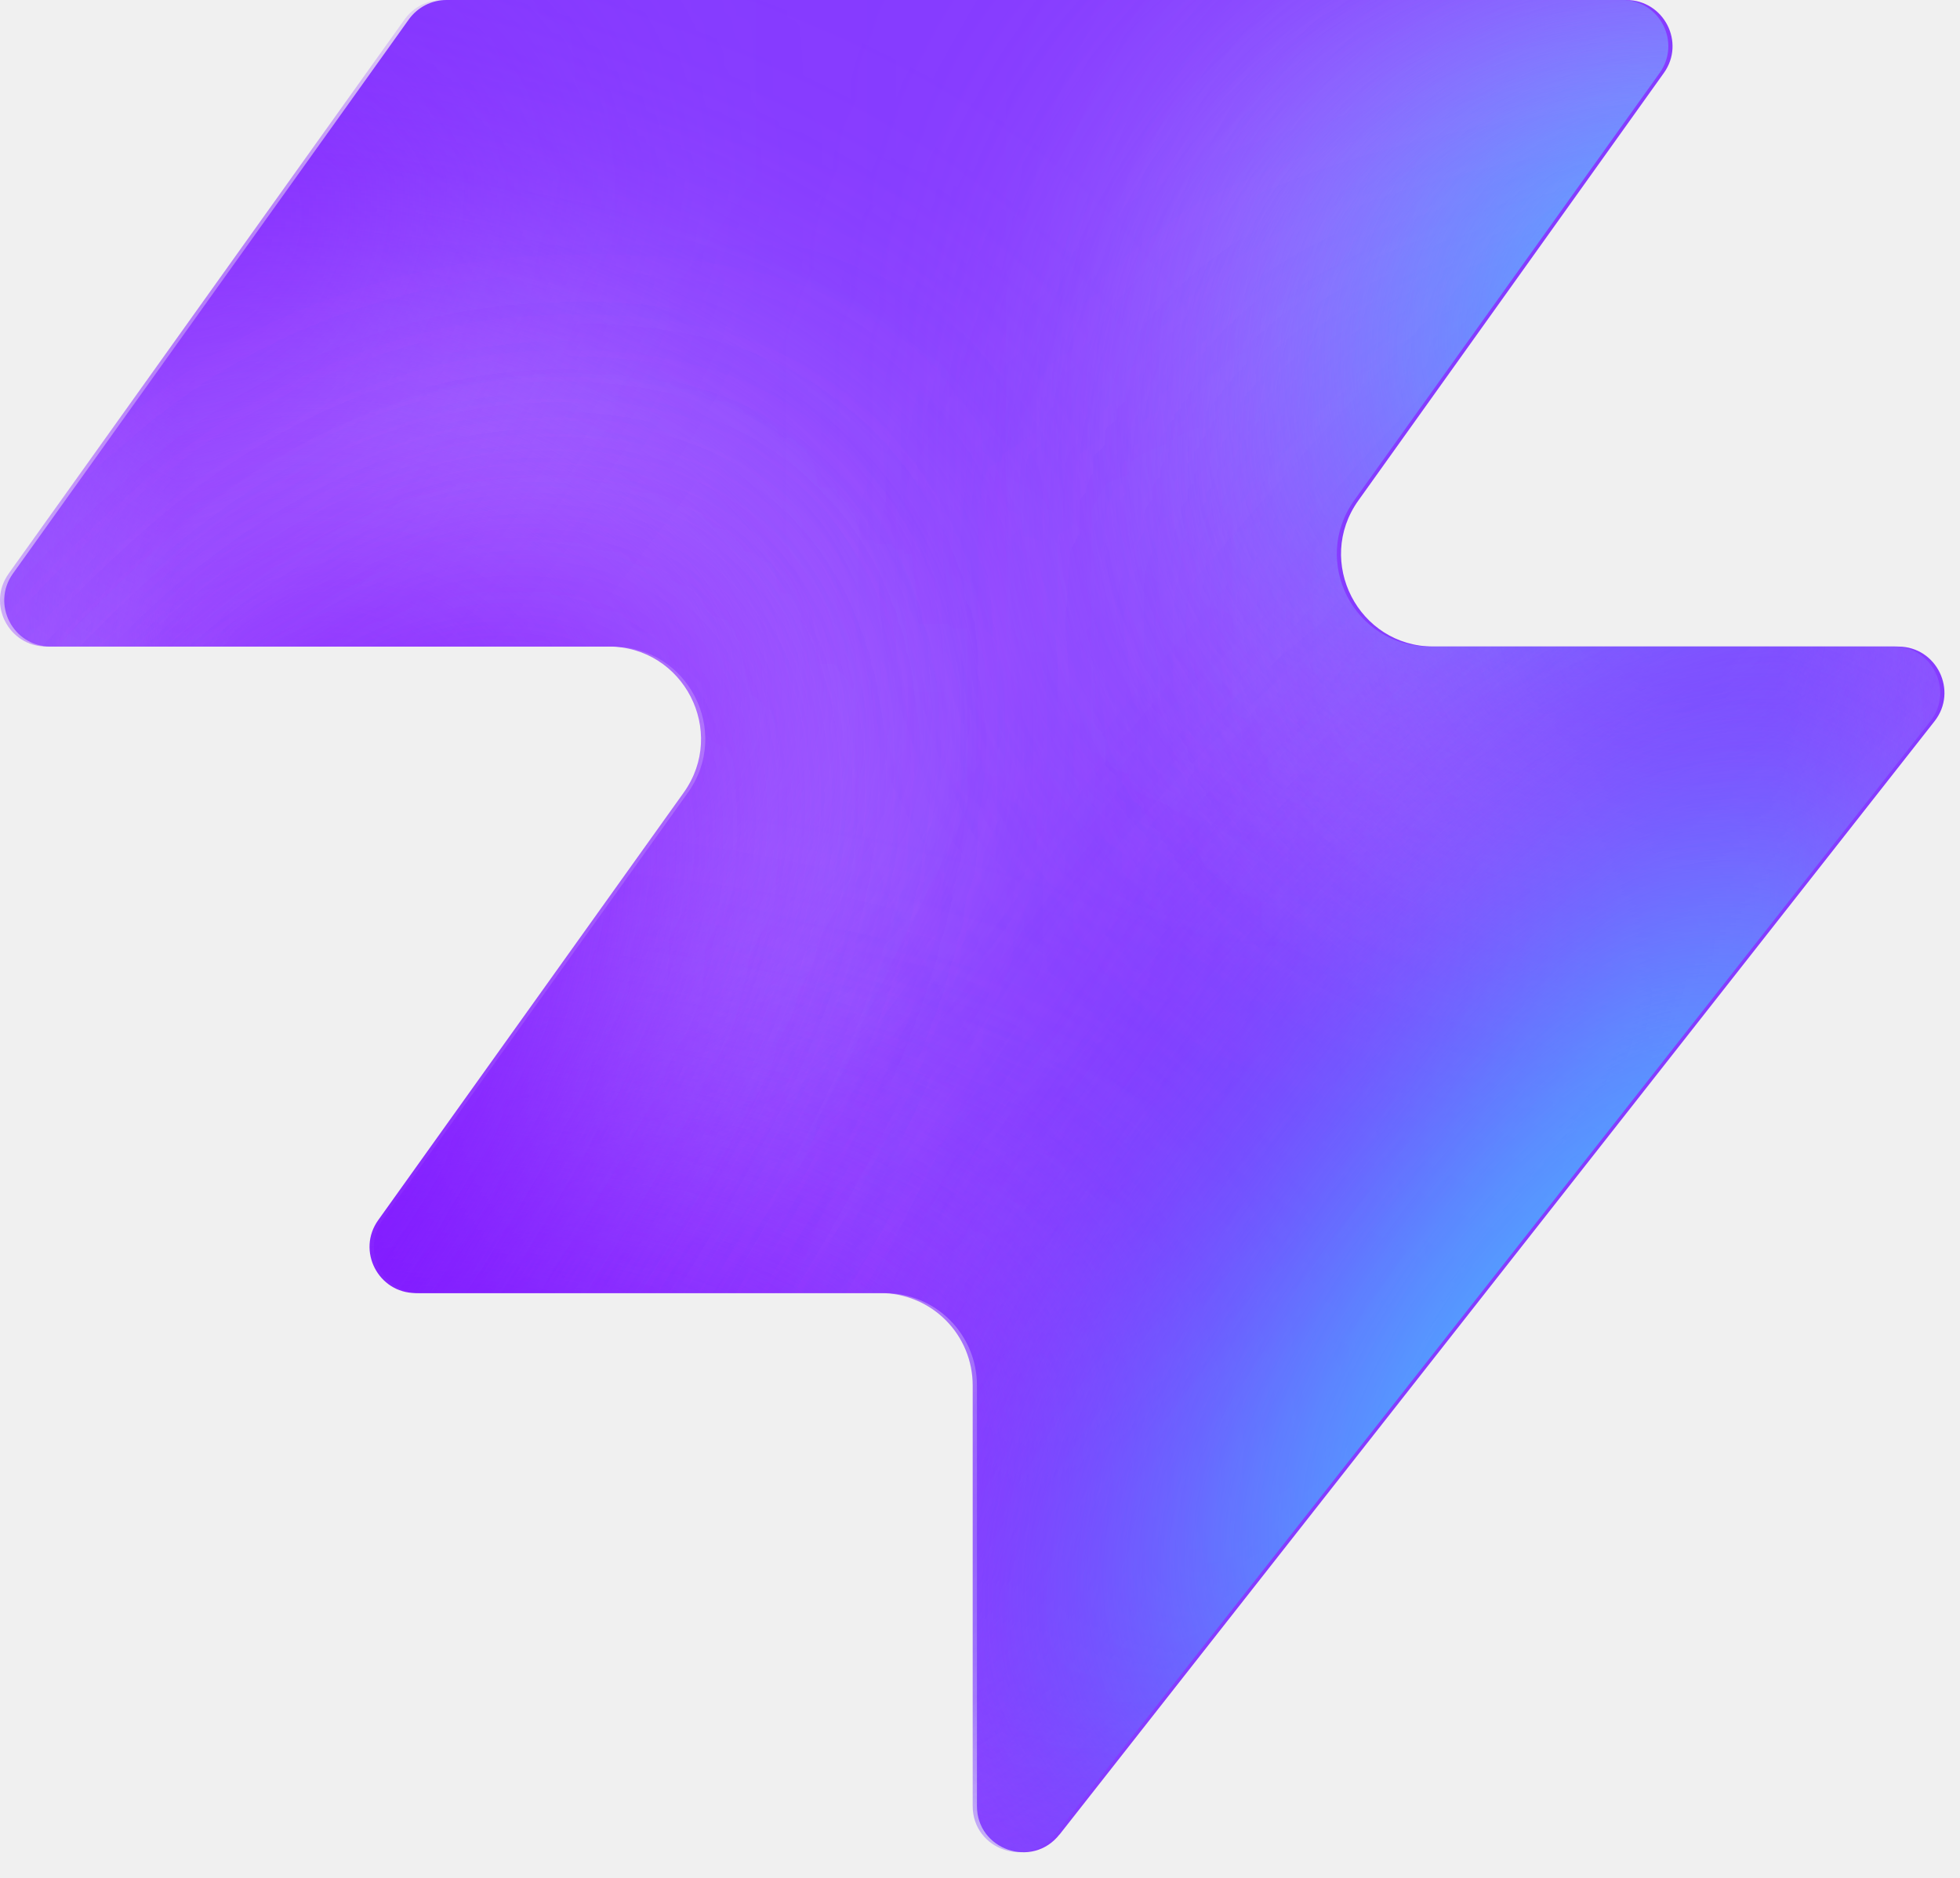
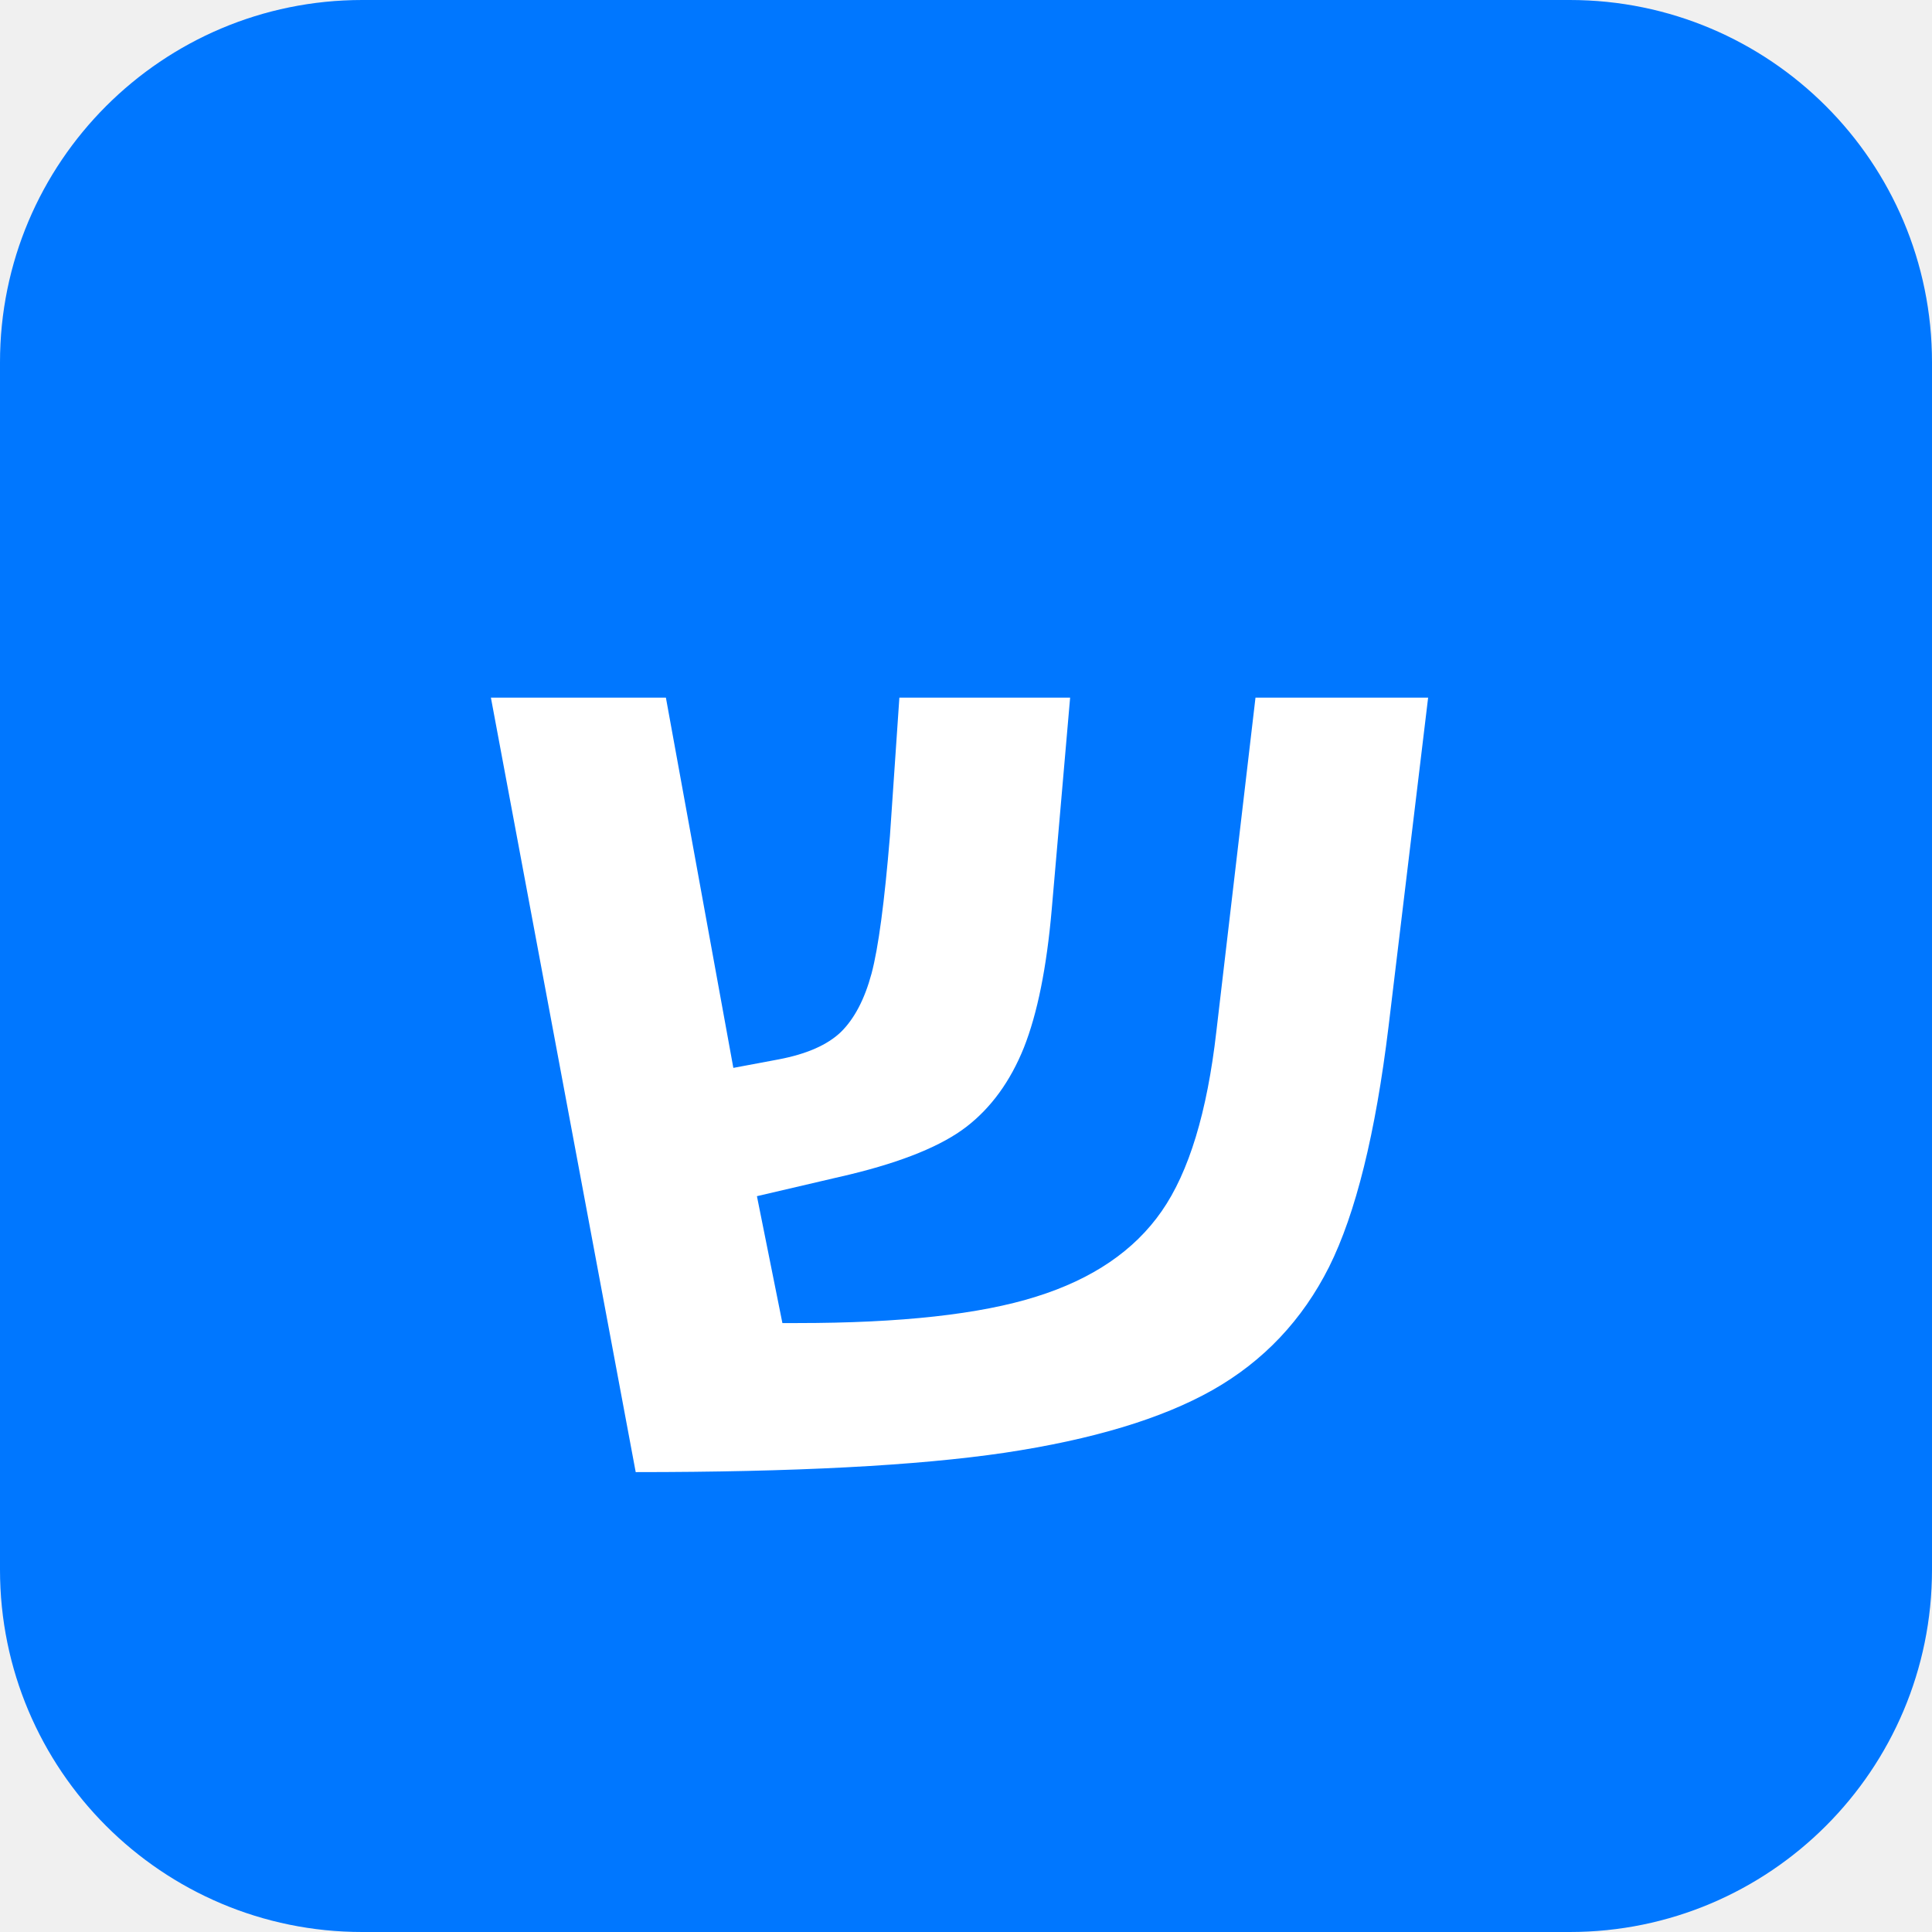
- <svg xmlns="http://www.w3.org/2000/svg" width="48" height="46" fill="none" viewBox="0 0 48 46">
-   <path fill="#863bff" d="M25.946 44.938c-.664.845-2.021.375-2.021-.698V33.937a2.26 2.26 0 0 0-2.262-2.262H10.287c-.92 0-1.456-1.04-.92-1.788l7.48-10.471c1.07-1.497 0-3.578-1.842-3.578H1.237c-.92 0-1.456-1.04-.92-1.788L10.013.474c.214-.297.556-.474.92-.474h28.894c.92 0 1.456 1.04.92 1.788l-7.48 10.471c-1.07 1.498 0 3.579 1.842 3.579h11.377c.943 0 1.473 1.088.89 1.83L25.947 44.94z" style="fill:#863bff;fill:color(display-p3 .525 .23 1);fill-opacity:1" />
-   <mask id="a" width="48" height="46" x="0" y="0" maskUnits="userSpaceOnUse" style="mask-type:alpha">
-     <path fill="#000" d="M25.842 44.938c-.664.844-2.021.375-2.021-.698V33.937a2.26 2.26 0 0 0-2.262-2.262H10.183c-.92 0-1.456-1.04-.92-1.788l7.48-10.471c1.07-1.498 0-3.579-1.842-3.579H1.133c-.92 0-1.456-1.04-.92-1.787L9.91.473c.214-.297.556-.474.92-.474h28.894c.92 0 1.456 1.04.92 1.788l-7.48 10.471c-1.07 1.498 0 3.578 1.842 3.578h11.377c.943 0 1.473 1.088.89 1.832L25.843 44.94z" style="fill:#000;fill-opacity:1" />
-   </mask>
-   <g mask="url(#a)">
-     <g filter="url(#b)">
-       <ellipse cx="5.508" cy="14.704" fill="#ede6ff" rx="5.508" ry="14.704" style="fill:#ede6ff;fill:color(display-p3 .927 .903 1);fill-opacity:1" transform="matrix(.00324 1 1 -.00324 -4.47 31.516)" />
-     </g>
-     <g filter="url(#c)">
-       <ellipse cx="10.399" cy="29.851" fill="#ede6ff" rx="10.399" ry="29.851" style="fill:#ede6ff;fill:color(display-p3 .927 .903 1);fill-opacity:1" transform="matrix(.00324 1 1 -.00324 -39.328 7.883)" />
-     </g>
-     <g filter="url(#d)">
-       <ellipse cx="5.508" cy="30.487" fill="#7e14ff" rx="5.508" ry="30.487" style="fill:#7e14ff;fill:color(display-p3 .492 .077 1);fill-opacity:1" transform="rotate(89.814 -25.913 -14.639)scale(1 -1)" />
-     </g>
-     <g filter="url(#e)">
-       <ellipse cx="5.508" cy="30.599" fill="#7e14ff" rx="5.508" ry="30.599" style="fill:#7e14ff;fill:color(display-p3 .492 .077 1);fill-opacity:1" transform="rotate(89.814 -32.644 -3.334)scale(1 -1)" />
-     </g>
-     <g filter="url(#f)">
-       <ellipse cx="5.508" cy="30.599" fill="#7e14ff" rx="5.508" ry="30.599" style="fill:#7e14ff;fill:color(display-p3 .492 .077 1);fill-opacity:1" transform="matrix(.00324 1 1 -.00324 -34.34 30.47)" />
-     </g>
-     <g filter="url(#g)">
-       <ellipse cx="14.072" cy="22.078" fill="#ede6ff" rx="14.072" ry="22.078" style="fill:#ede6ff;fill:color(display-p3 .927 .903 1);fill-opacity:1" transform="rotate(93.35 24.506 48.493)scale(-1 1)" />
-     </g>
-     <g filter="url(#h)">
-       <ellipse cx="3.47" cy="21.501" fill="#7e14ff" rx="3.47" ry="21.501" style="fill:#7e14ff;fill:color(display-p3 .492 .077 1);fill-opacity:1" transform="rotate(89.009 28.708 47.59)scale(-1 1)" />
-     </g>
-     <g filter="url(#i)">
-       <ellipse cx="3.47" cy="21.501" fill="#7e14ff" rx="3.47" ry="21.501" style="fill:#7e14ff;fill:color(display-p3 .492 .077 1);fill-opacity:1" transform="rotate(89.009 28.708 47.59)scale(-1 1)" />
-     </g>
-     <g filter="url(#j)">
-       <ellipse cx=".387" cy="8.972" fill="#7e14ff" rx="4.407" ry="29.108" style="fill:#7e14ff;fill:color(display-p3 .492 .077 1);fill-opacity:1" transform="rotate(39.51 .387 8.972)" />
-     </g>
-     <g filter="url(#k)">
-       <ellipse cx="47.523" cy="-6.092" fill="#7e14ff" rx="4.407" ry="29.108" style="fill:#7e14ff;fill:color(display-p3 .492 .077 1);fill-opacity:1" transform="rotate(37.892 47.523 -6.092)" />
-     </g>
-     <g filter="url(#l)">
-       <ellipse cx="41.412" cy="6.333" fill="#47bfff" rx="5.971" ry="9.665" style="fill:#47bfff;fill:color(display-p3 .28 .748 1);fill-opacity:1" transform="rotate(37.892 41.412 6.333)" />
-     </g>
-     <g filter="url(#m)">
-       <ellipse cx="-1.879" cy="38.332" fill="#7e14ff" rx="4.407" ry="29.108" style="fill:#7e14ff;fill:color(display-p3 .492 .077 1);fill-opacity:1" transform="rotate(37.892 -1.88 38.332)" />
-     </g>
-     <g filter="url(#n)">
-       <ellipse cx="-1.879" cy="38.332" fill="#7e14ff" rx="4.407" ry="29.108" style="fill:#7e14ff;fill:color(display-p3 .492 .077 1);fill-opacity:1" transform="rotate(37.892 -1.88 38.332)" />
-     </g>
-     <g filter="url(#o)">
-       <ellipse cx="35.651" cy="29.907" fill="#7e14ff" rx="4.407" ry="29.108" style="fill:#7e14ff;fill:color(display-p3 .492 .077 1);fill-opacity:1" transform="rotate(37.892 35.651 29.907)" />
-     </g>
-     <g filter="url(#p)">
-       <ellipse cx="38.418" cy="32.4" fill="#47bfff" rx="5.971" ry="15.297" style="fill:#47bfff;fill:color(display-p3 .28 .748 1);fill-opacity:1" transform="rotate(37.892 38.418 32.4)" />
-     </g>
-   </g>
-   <defs>
-     <filter id="b" width="60.045" height="41.654" x="-19.77" y="16.149" color-interpolation-filters="sRGB" filterUnits="userSpaceOnUse">
-       <feFlood flood-opacity="0" result="BackgroundImageFix" />
-       <feBlend in="SourceGraphic" in2="BackgroundImageFix" result="shape" />
-       <feGaussianBlur result="effect1_foregroundBlur_2002_17158" stdDeviation="7.659" />
-     </filter>
-     <filter id="c" width="90.34" height="51.437" x="-54.613" y="-7.533" color-interpolation-filters="sRGB" filterUnits="userSpaceOnUse">
-       <feFlood flood-opacity="0" result="BackgroundImageFix" />
-       <feBlend in="SourceGraphic" in2="BackgroundImageFix" result="shape" />
-       <feGaussianBlur result="effect1_foregroundBlur_2002_17158" stdDeviation="7.659" />
-     </filter>
-     <filter id="d" width="79.355" height="29.4" x="-49.64" y="2.03" color-interpolation-filters="sRGB" filterUnits="userSpaceOnUse">
-       <feFlood flood-opacity="0" result="BackgroundImageFix" />
-       <feBlend in="SourceGraphic" in2="BackgroundImageFix" result="shape" />
-       <feGaussianBlur result="effect1_foregroundBlur_2002_17158" stdDeviation="4.596" />
-     </filter>
-     <filter id="e" width="79.579" height="29.4" x="-45.045" y="20.029" color-interpolation-filters="sRGB" filterUnits="userSpaceOnUse">
-       <feFlood flood-opacity="0" result="BackgroundImageFix" />
-       <feBlend in="SourceGraphic" in2="BackgroundImageFix" result="shape" />
-       <feGaussianBlur result="effect1_foregroundBlur_2002_17158" stdDeviation="4.596" />
-     </filter>
-     <filter id="f" width="79.579" height="29.4" x="-43.513" y="21.178" color-interpolation-filters="sRGB" filterUnits="userSpaceOnUse">
-       <feFlood flood-opacity="0" result="BackgroundImageFix" />
-       <feBlend in="SourceGraphic" in2="BackgroundImageFix" result="shape" />
-       <feGaussianBlur result="effect1_foregroundBlur_2002_17158" stdDeviation="4.596" />
-     </filter>
-     <filter id="g" width="74.749" height="58.852" x="15.756" y="-17.901" color-interpolation-filters="sRGB" filterUnits="userSpaceOnUse">
-       <feFlood flood-opacity="0" result="BackgroundImageFix" />
-       <feBlend in="SourceGraphic" in2="BackgroundImageFix" result="shape" />
-       <feGaussianBlur result="effect1_foregroundBlur_2002_17158" stdDeviation="7.659" />
-     </filter>
-     <filter id="h" width="61.377" height="25.362" x="23.548" y="2.284" color-interpolation-filters="sRGB" filterUnits="userSpaceOnUse">
-       <feFlood flood-opacity="0" result="BackgroundImageFix" />
-       <feBlend in="SourceGraphic" in2="BackgroundImageFix" result="shape" />
-       <feGaussianBlur result="effect1_foregroundBlur_2002_17158" stdDeviation="4.596" />
-     </filter>
-     <filter id="i" width="61.377" height="25.362" x="23.548" y="2.284" color-interpolation-filters="sRGB" filterUnits="userSpaceOnUse">
-       <feFlood flood-opacity="0" result="BackgroundImageFix" />
-       <feBlend in="SourceGraphic" in2="BackgroundImageFix" result="shape" />
-       <feGaussianBlur result="effect1_foregroundBlur_2002_17158" stdDeviation="4.596" />
-     </filter>
-     <filter id="j" width="56.045" height="63.649" x="-27.636" y="-22.853" color-interpolation-filters="sRGB" filterUnits="userSpaceOnUse">
-       <feFlood flood-opacity="0" result="BackgroundImageFix" />
-       <feBlend in="SourceGraphic" in2="BackgroundImageFix" result="shape" />
-       <feGaussianBlur result="effect1_foregroundBlur_2002_17158" stdDeviation="4.596" />
-     </filter>
-     <filter id="k" width="54.814" height="64.646" x="20.116" y="-38.415" color-interpolation-filters="sRGB" filterUnits="userSpaceOnUse">
-       <feFlood flood-opacity="0" result="BackgroundImageFix" />
-       <feBlend in="SourceGraphic" in2="BackgroundImageFix" result="shape" />
-       <feGaussianBlur result="effect1_foregroundBlur_2002_17158" stdDeviation="4.596" />
-     </filter>
-     <filter id="l" width="33.541" height="35.313" x="24.641" y="-11.323" color-interpolation-filters="sRGB" filterUnits="userSpaceOnUse">
-       <feFlood flood-opacity="0" result="BackgroundImageFix" />
-       <feBlend in="SourceGraphic" in2="BackgroundImageFix" result="shape" />
-       <feGaussianBlur result="effect1_foregroundBlur_2002_17158" stdDeviation="4.596" />
-     </filter>
-     <filter id="m" width="54.814" height="64.646" x="-29.286" y="6.009" color-interpolation-filters="sRGB" filterUnits="userSpaceOnUse">
-       <feFlood flood-opacity="0" result="BackgroundImageFix" />
-       <feBlend in="SourceGraphic" in2="BackgroundImageFix" result="shape" />
-       <feGaussianBlur result="effect1_foregroundBlur_2002_17158" stdDeviation="4.596" />
-     </filter>
-     <filter id="n" width="54.814" height="64.646" x="-29.286" y="6.009" color-interpolation-filters="sRGB" filterUnits="userSpaceOnUse">
-       <feFlood flood-opacity="0" result="BackgroundImageFix" />
-       <feBlend in="SourceGraphic" in2="BackgroundImageFix" result="shape" />
-       <feGaussianBlur result="effect1_foregroundBlur_2002_17158" stdDeviation="4.596" />
-     </filter>
-     <filter id="o" width="54.814" height="64.646" x="8.244" y="-2.416" color-interpolation-filters="sRGB" filterUnits="userSpaceOnUse">
-       <feFlood flood-opacity="0" result="BackgroundImageFix" />
-       <feBlend in="SourceGraphic" in2="BackgroundImageFix" result="shape" />
-       <feGaussianBlur result="effect1_foregroundBlur_2002_17158" stdDeviation="4.596" />
-     </filter>
-     <filter id="p" width="39.409" height="43.623" x="18.713" y="10.588" color-interpolation-filters="sRGB" filterUnits="userSpaceOnUse">
-       <feFlood flood-opacity="0" result="BackgroundImageFix" />
-       <feBlend in="SourceGraphic" in2="BackgroundImageFix" result="shape" />
-       <feGaussianBlur result="effect1_foregroundBlur_2002_17158" stdDeviation="4.596" />
-     </filter>
-   </defs>
+ <svg xmlns="http://www.w3.org/2000/svg" viewBox="0 0 64 64">
+   <rect width="64" height="64" rx="12" fill="#0077ff" />
+   <text x="50%" y="50%" dy="2" font-family="Arial, sans-serif" font-size="42" font-weight="bold" fill="#ffffff" text-anchor="middle" dominant-baseline="central">ש</text>
</svg>
